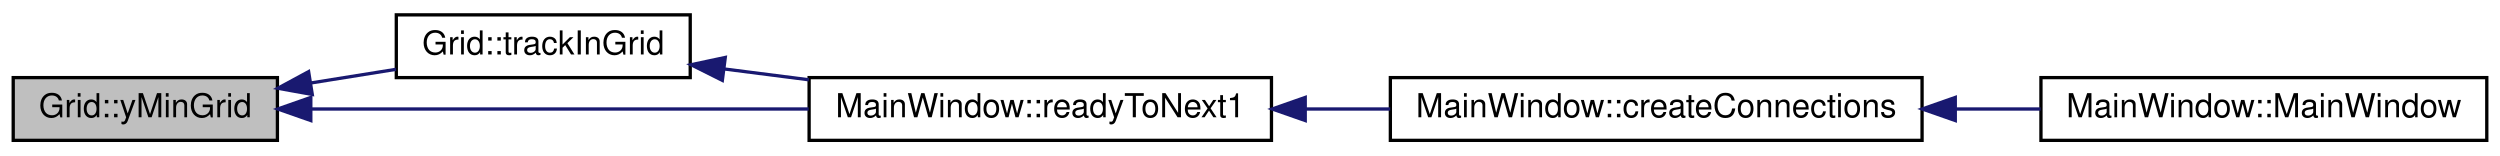
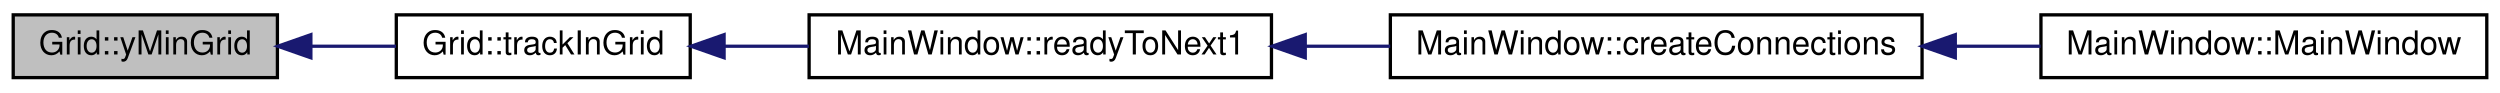
- <svg xmlns="http://www.w3.org/2000/svg" xmlns:xlink="http://www.w3.org/1999/xlink" width="757pt" height="47pt" viewBox="0.00 0.00 757.00 47.00">
-   <g id="graph0" class="graph" transform="scale(1 1) rotate(0) translate(4 43)">
+ <svg xmlns="http://www.w3.org/2000/svg" xmlns:xlink="http://www.w3.org/1999/xlink" width="757pt" height="28pt" viewBox="0.00 0.00 757.00 28.00">
+   <g id="graph0" class="graph" transform="scale(1 1) rotate(0) translate(4 24)">
    <g id="node1" class="node">
      <polygon fill="#bfbfbf" stroke="black" points="0,-0.5 0,-19.5 80,-19.5 80,-0.5 0,-0.5" />
      <text text-anchor="middle" x="40" y="-7.5" font-family="Helvetica,sans-Serif" font-size="10.00">Grid::yMinGrid</text>
    </g>
    <g id="node2" class="node">
      <g id="a_node2">
        <a xlink:href="class_grid.html#a8d8b7fa0ee20d81f130a46d80fc2a018" target="_top" xlink:title="trackInGrid ">
-           <polygon fill="none" stroke="black" points="116,-19.5 116,-38.5 205,-38.5 205,-19.5 116,-19.5" />
-           <text text-anchor="middle" x="160.5" y="-26.5" font-family="Helvetica,sans-Serif" font-size="10.00">Grid::trackInGrid</text>
+           <polygon fill="none" stroke="black" points="116,-0.5 116,-19.5 205,-19.5 205,-0.5 116,-0.5" />
+           <text text-anchor="middle" x="160.5" y="-7.5" font-family="Helvetica,sans-Serif" font-size="10.00">Grid::trackInGrid</text>
        </a>
      </g>
    </g>
    <g id="edge1" class="edge">
-       <path fill="none" stroke="midnightblue" d="M90.025,-17.861C98.608,-19.237 107.487,-20.66 115.91,-22.011" />
-       <polygon fill="midnightblue" stroke="midnightblue" points="90.558,-14.401 80.13,-16.274 89.45,-21.313 90.558,-14.401" />
+       <path fill="none" stroke="midnightblue" d="M90.305,-10C98.801,-10 107.578,-10 115.91,-10" />
+       <polygon fill="midnightblue" stroke="midnightblue" points="90.13,-6.5 80.13,-10 90.13,-13.5 90.13,-6.5" />
    </g>
    <g id="node3" class="node">
      <g id="a_node3">
        <a xlink:href="class_main_window.html#ad39bbe8ced0d3248206ac0ca6c444d55" target="_top" xlink:title="MainWindow::readyToNext1">
          <polygon fill="none" stroke="black" points="241,-0.5 241,-19.5 381,-19.5 381,-0.5 241,-0.5" />
          <text text-anchor="middle" x="311" y="-7.5" font-family="Helvetica,sans-Serif" font-size="10.00">MainWindow::readyToNext1</text>
        </a>
      </g>
    </g>
-     <g id="edge5" class="edge">
-       <path fill="none" stroke="midnightblue" d="M90.149,-10C132.364,-10 193.696,-10 240.86,-10" />
-       <polygon fill="midnightblue" stroke="midnightblue" points="90.115,-6.5 80.115,-10 90.115,-13.5 90.115,-6.5" />
-     </g>
    <g id="edge2" class="edge">
-       <path fill="none" stroke="midnightblue" d="M215.221,-22.127C223.572,-21.058 232.299,-19.942 240.933,-18.837" />
-       <polygon fill="midnightblue" stroke="midnightblue" points="214.727,-18.661 205.252,-23.402 215.615,-25.605 214.727,-18.661" />
+       <path fill="none" stroke="midnightblue" d="M215.496,-10C223.764,-10 232.394,-10 240.933,-10" />
+       <polygon fill="midnightblue" stroke="midnightblue" points="215.252,-6.5 205.252,-10 215.252,-13.5 215.252,-6.5" />
    </g>
    <g id="node4" class="node">
      <g id="a_node4">
        <a xlink:href="class_main_window.html#af773488e0b16efe6c0fc67ad348b86b2" target="_top" xlink:title="MainWindow::createConnections">
          <polygon fill="none" stroke="black" points="417,-0.5 417,-19.5 578,-19.5 578,-0.5 417,-0.5" />
          <text text-anchor="middle" x="497.5" y="-7.5" font-family="Helvetica,sans-Serif" font-size="10.00">MainWindow::createConnections</text>
        </a>
      </g>
    </g>
    <g id="edge3" class="edge">
      <path fill="none" stroke="midnightblue" d="M391.446,-10C399.9,-10 408.501,-10 416.956,-10" />
      <polygon fill="midnightblue" stroke="midnightblue" points="391.226,-6.5 381.226,-10 391.226,-13.5 391.226,-6.5" />
    </g>
    <g id="node5" class="node">
      <g id="a_node5">
        <a xlink:href="class_main_window.html#a8b244be8b7b7db1b08de2a2acb9409db" target="_top" xlink:title="MainWindow::MainWindow">
          <polygon fill="none" stroke="black" points="614,-0.5 614,-19.5 749,-19.5 749,-0.5 614,-0.5" />
          <text text-anchor="middle" x="681.5" y="-7.5" font-family="Helvetica,sans-Serif" font-size="10.00">MainWindow::MainWindow</text>
        </a>
      </g>
    </g>
    <g id="edge4" class="edge">
      <path fill="none" stroke="midnightblue" d="M588.196,-10C596.85,-10 605.52,-10 613.892,-10" />
      <polygon fill="midnightblue" stroke="midnightblue" points="588.063,-6.5 578.063,-10 588.063,-13.5 588.063,-6.5" />
    </g>
  </g>
</svg>
